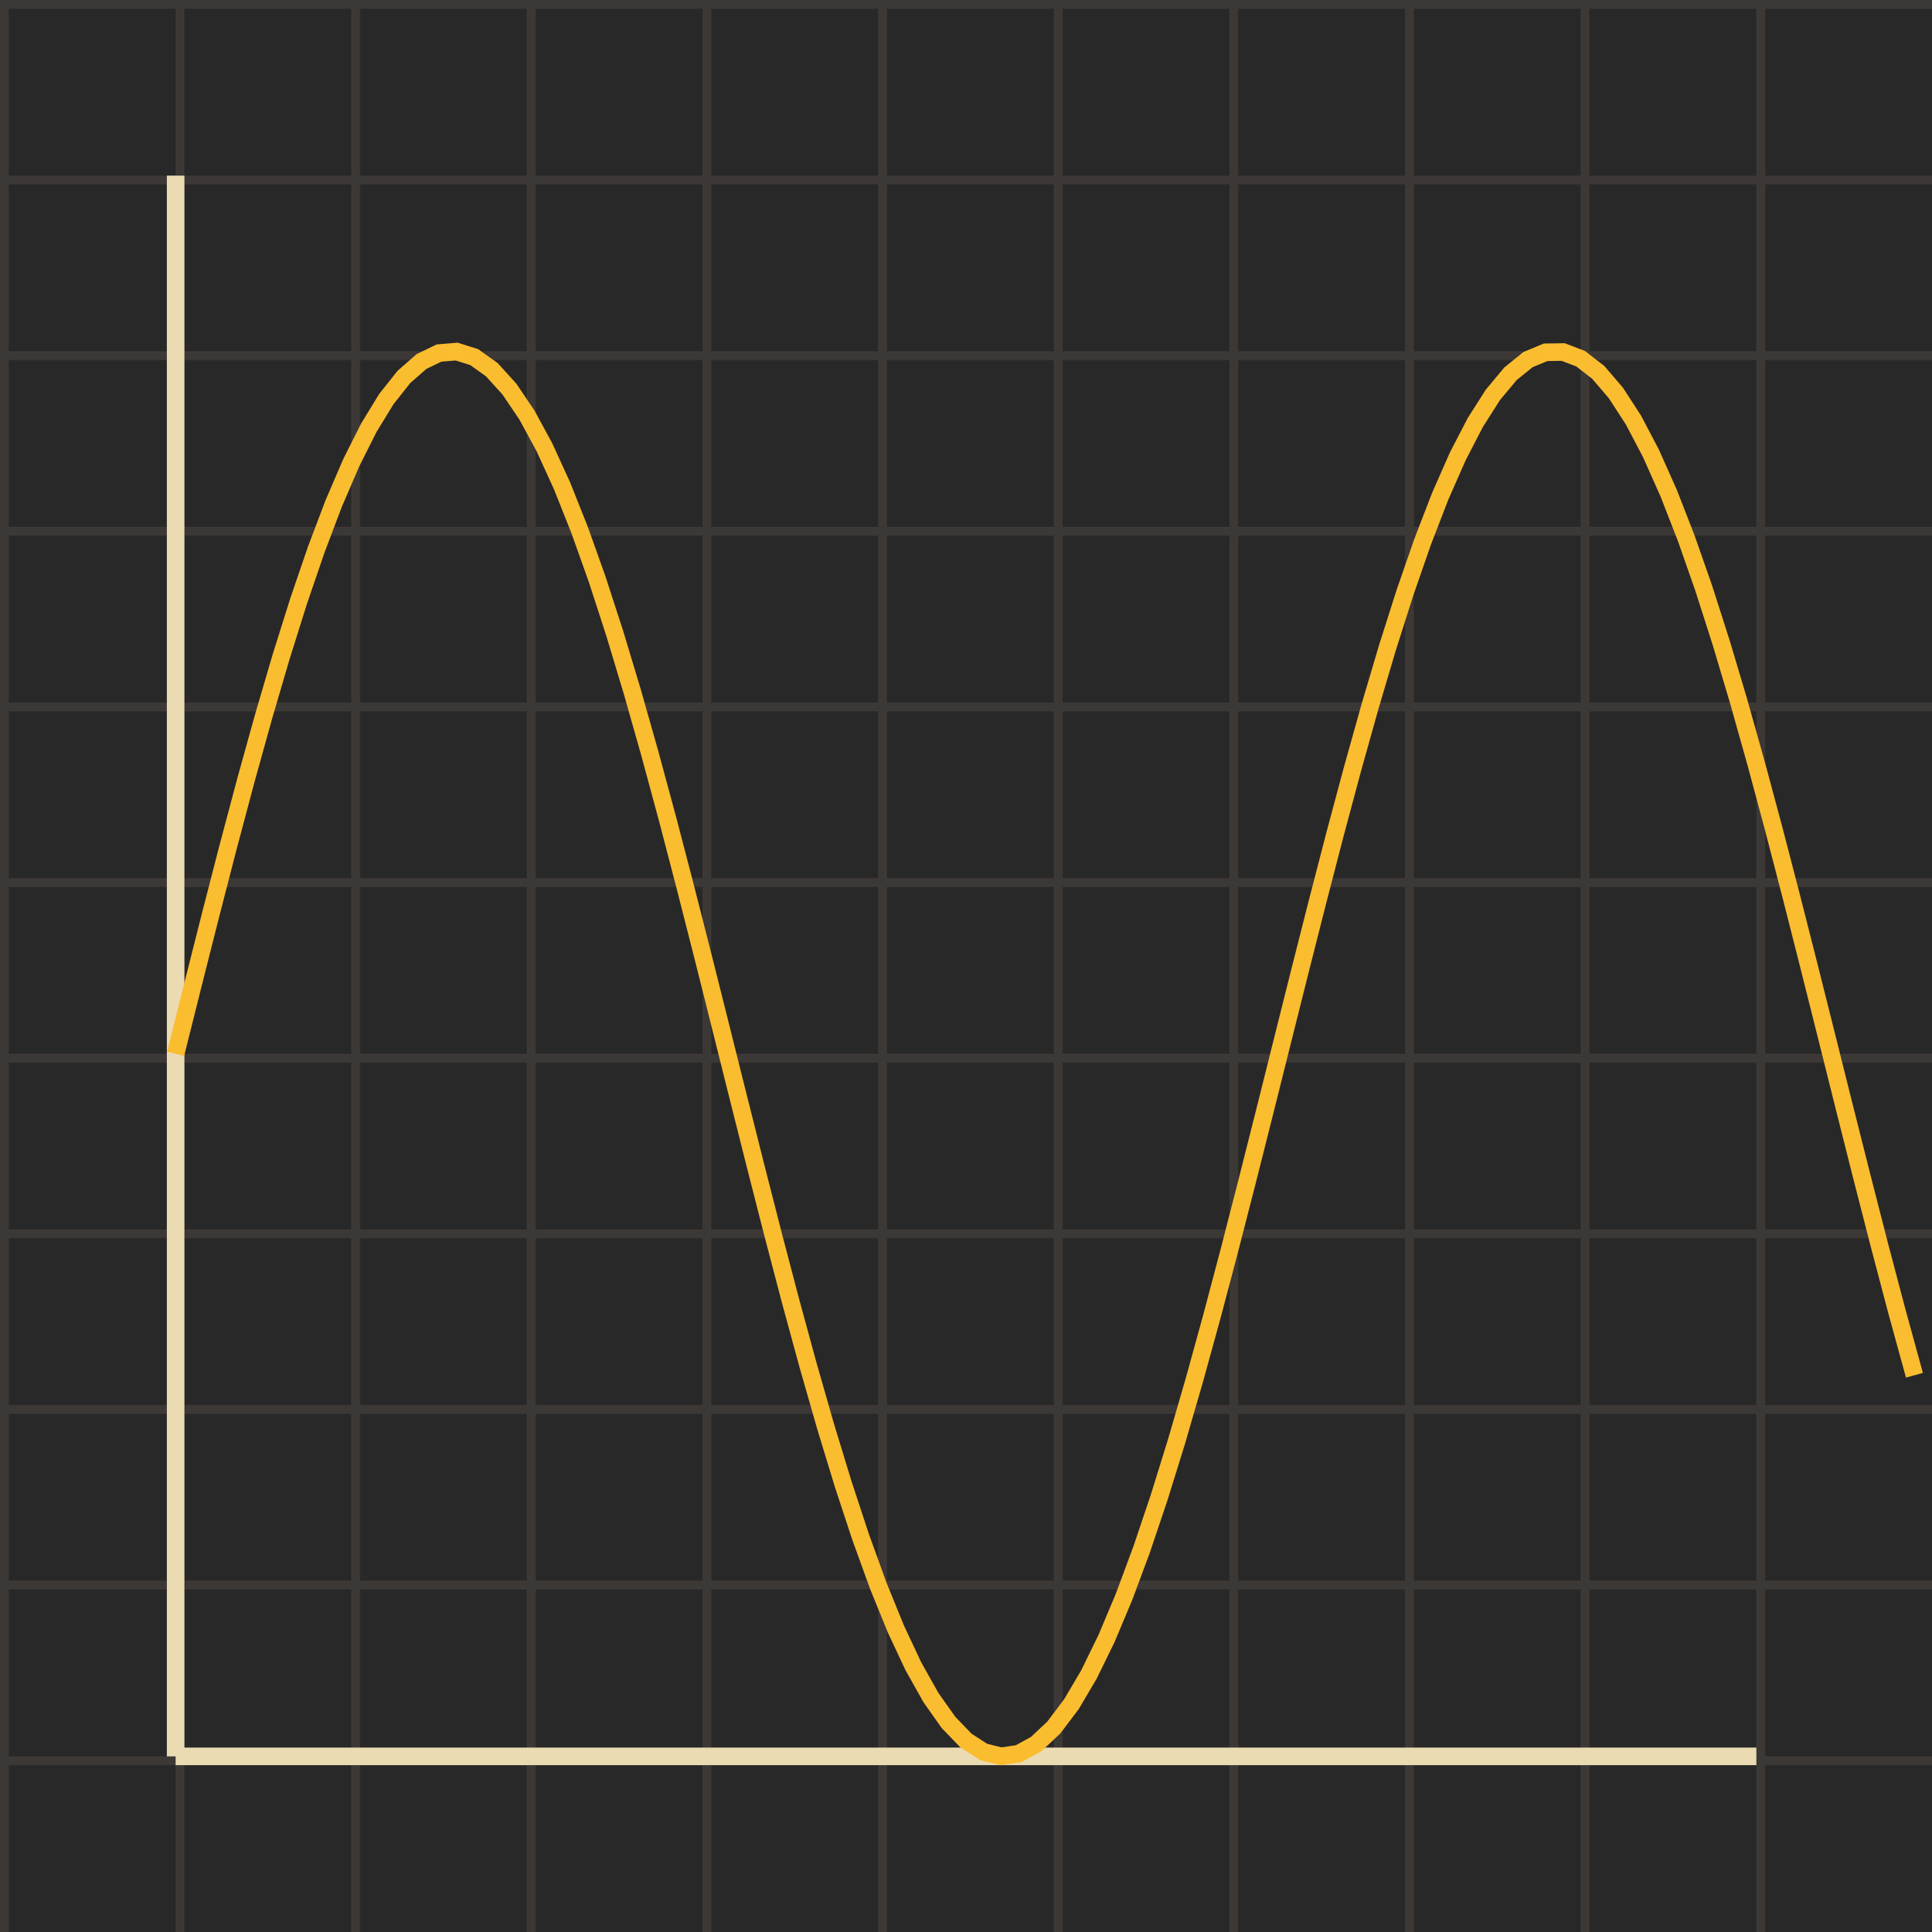
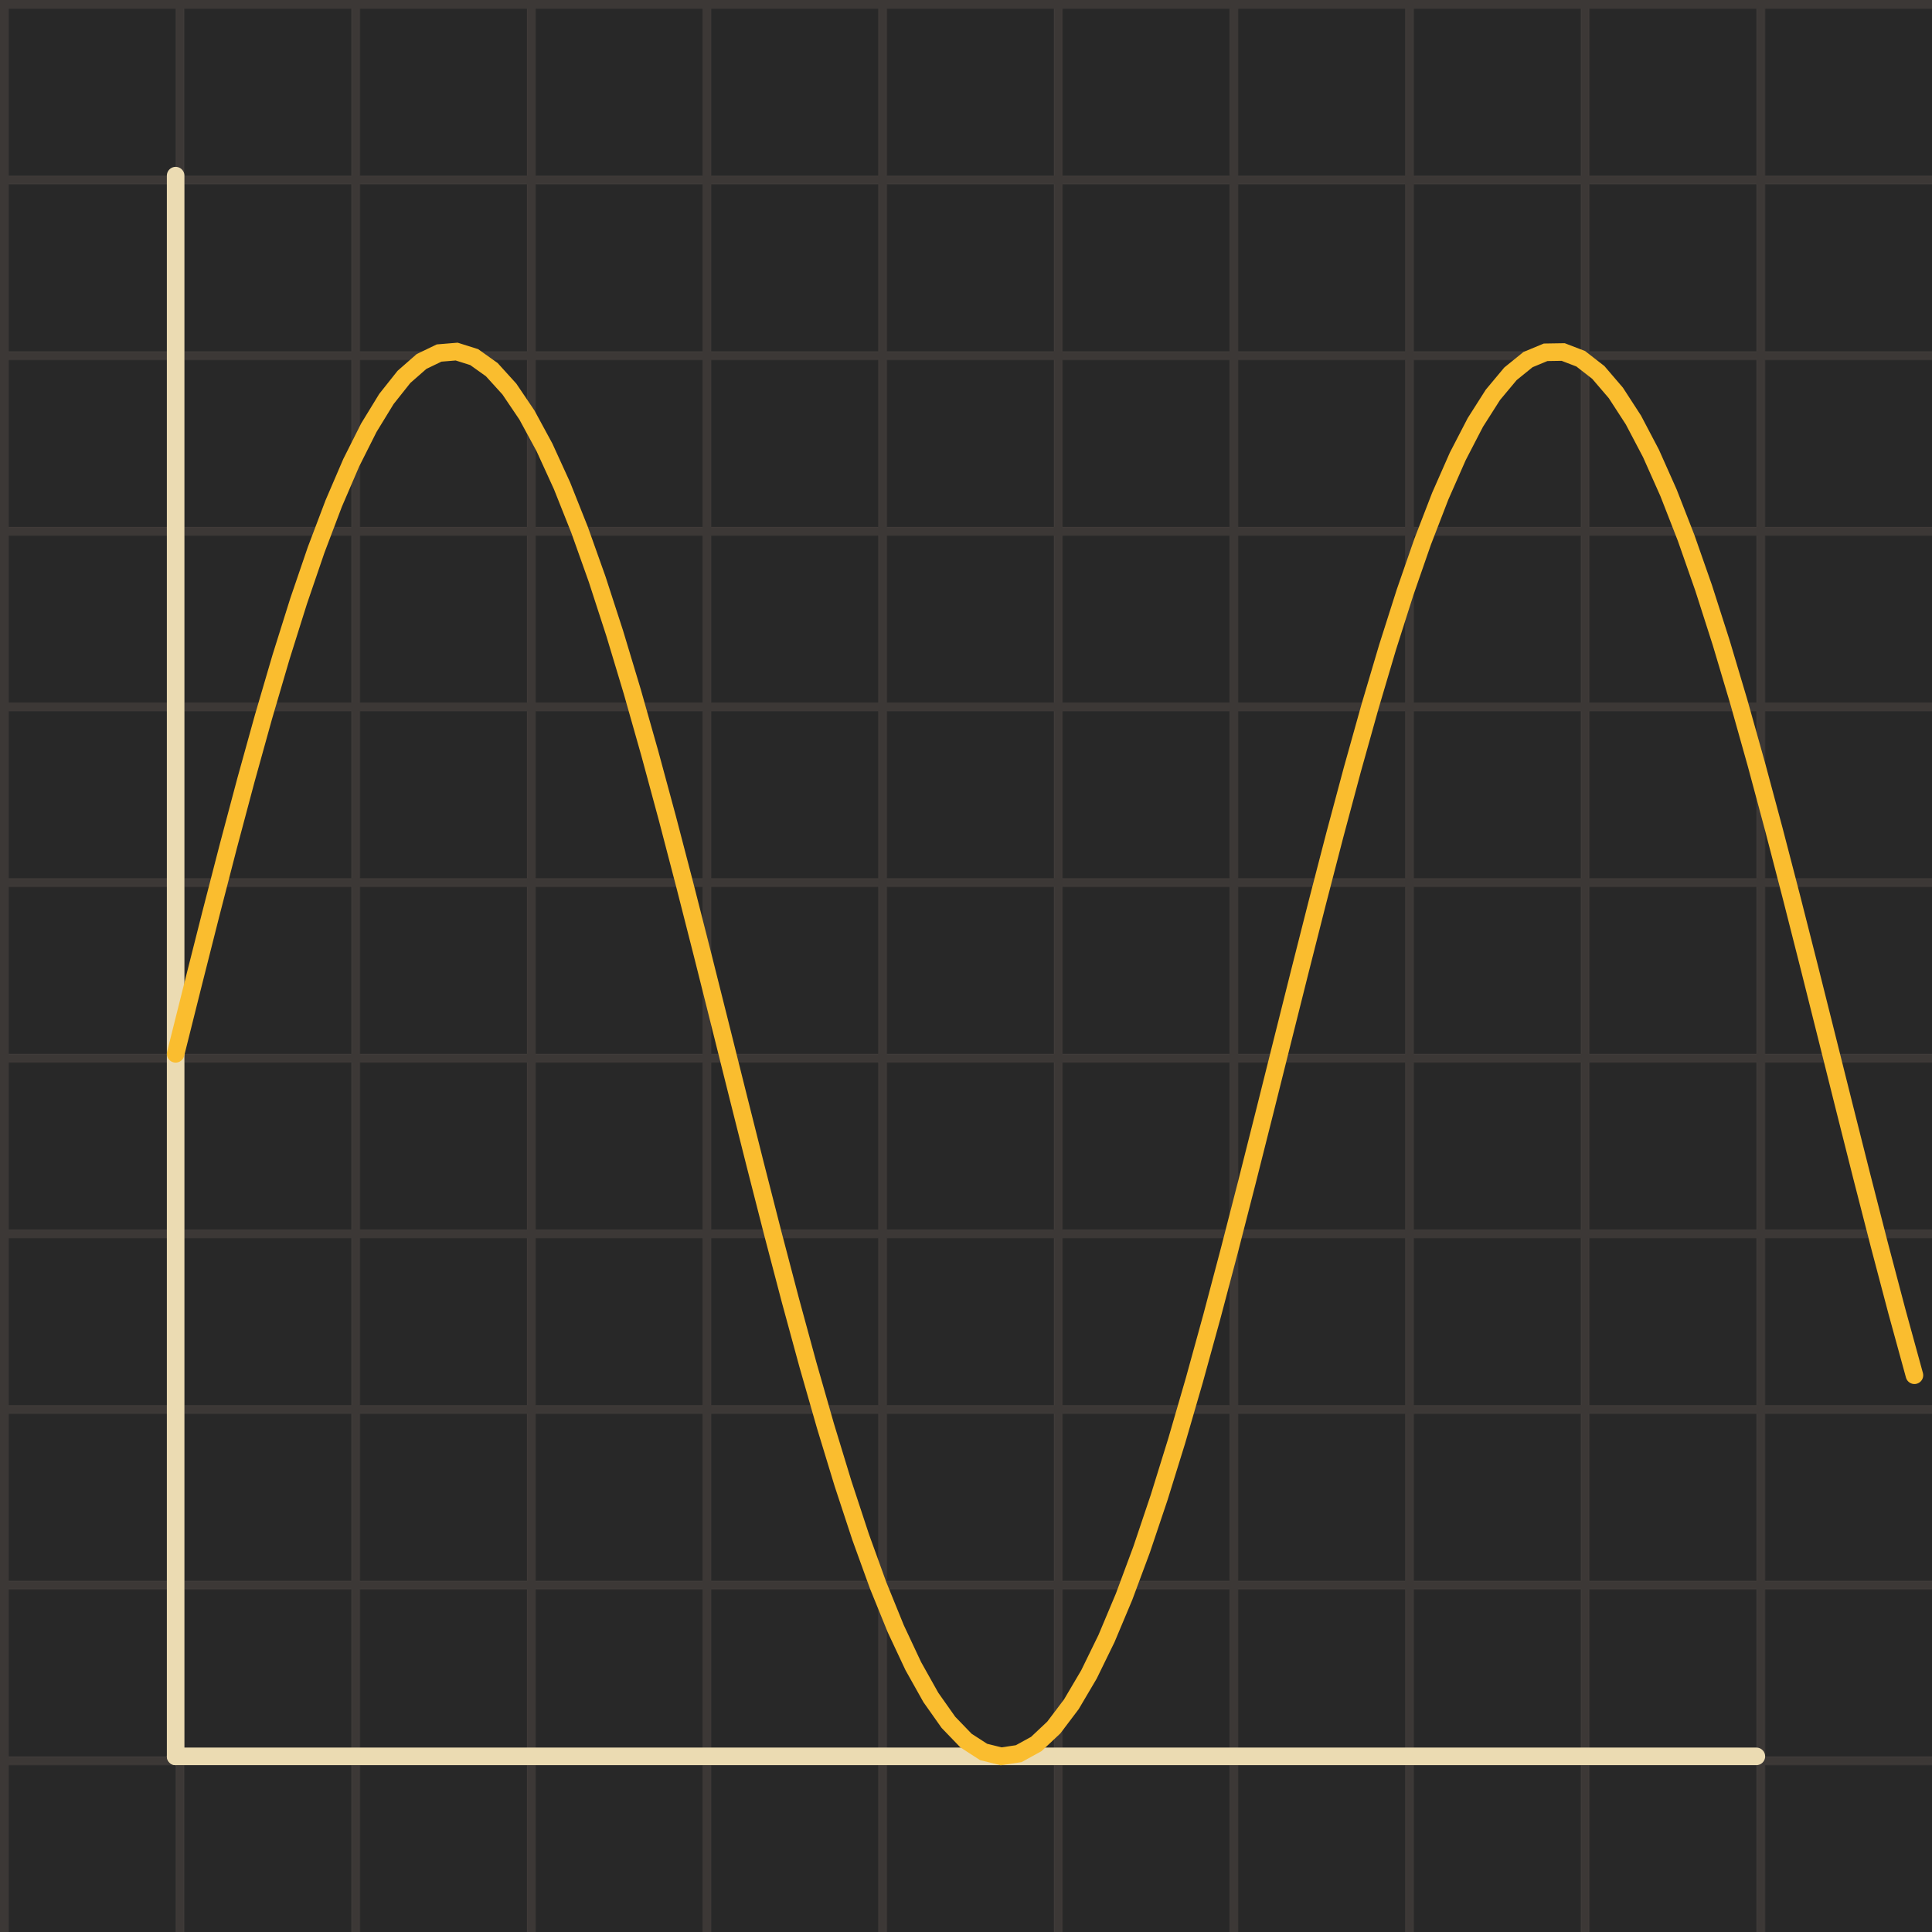
<svg xmlns="http://www.w3.org/2000/svg" viewBox="0 0 110 110">
  <rect x="0" y="0" width="110" height="110" fill="#282828" />
  <defs>
    <pattern id="grid" width="10" height="10" patternUnits="userSpaceOnUse">
      <path d="M 10 0 L 0 0 0 10" fill="none" stroke="#3c3836" stroke-width="1" stroke-opacity="1" />
    </pattern>
  </defs>
  <rect width="110" height="110" fill="url(#grid)" />
-   <line x1="10" y1="100" x2="100" y2="100" stroke="#ebdbb2" stroke-width="1" />
-   <line x1="10" y1="100" x2="10" y2="10" stroke="#ebdbb2" stroke-width="1" />
-   <path d="M 10 60 L 11 56.007 L 12 52.053 L 13 48.179 L 14 44.423 L 15 40.823 L 16 37.414 L 17 34.231 L 18 31.306 L 19 28.667 L 20 26.341 L 21 24.352 L 22 22.718 L 23 21.458 L 24 20.582 L 25 20.1 L 26 20.017 L 27 20.333 L 28 21.046 L 29 22.148 L 30 23.628 L 31 25.472 L 32 27.66 L 33 30.172 L 34 32.981 L 35 36.061 L 36 39.38 L 37 42.905 L 38 46.6 L 39 50.43 L 40 54.355 L 41 58.337 L 42 62.335 L 43 66.31 L 44 70.222 L 45 74.031 L 46 77.701 L 47 81.193 L 48 84.474 L 49 87.511 L 50 90.272 L 51 92.731 L 52 94.863 L 53 96.647 L 54 98.064 L 55 99.101 L 56 99.748 L 57 99.997 L 58 99.847 L 59 99.298 L 60 98.357 L 61 97.033 L 62 95.338 L 63 93.291 L 64 90.911 L 65 88.222 L 66 85.251 L 67 82.027 L 68 78.584 L 69 74.955 L 70 71.177 L 71 67.287 L 72 63.324 L 73 59.327 L 74 55.338 L 75 51.395 L 76 47.538 L 77 43.806 L 78 40.235 L 79 36.862 L 80 33.721 L 81 30.841 L 82 28.253 L 83 25.983 L 84 24.052 L 85 22.48 L 86 21.283 L 87 20.473 L 88 20.058 L 89 20.042 L 90 20.426 L 91 21.204 L 92 22.371 L 93 23.913 L 94 25.816 L 95 28.061 L 96 30.624 L 97 33.481 L 98 36.603 L 99 39.959 L 100 43.515 L 101 47.236 L 102 51.084 L 103 55.022 L 104 59.009 L 105 63.006 L 106 66.973 L 107 70.87 L 108 74.659 L 109 78.301 " stroke="#fabd2f" fill="none" />
+   <line x1="10" y1="100" x2="100" y2="100" stroke-linecap="round" stroke="#ebdbb2" stroke-width="1" />
+   <line x1="10" y1="100" x2="10" y2="10" stroke-linecap="round" stroke="#ebdbb2" stroke-width="1" />
+   <path d="M 10 60 L 11 56.007 L 12 52.053 L 13 48.179 L 14 44.423 L 15 40.823 L 16 37.414 L 17 34.231 L 18 31.306 L 19 28.667 L 20 26.341 L 21 24.352 L 22 22.718 L 23 21.458 L 24 20.582 L 25 20.1 L 26 20.017 L 27 20.333 L 28 21.046 L 29 22.148 L 30 23.628 L 31 25.472 L 32 27.66 L 33 30.172 L 34 32.981 L 35 36.061 L 36 39.38 L 37 42.905 L 38 46.6 L 39 50.43 L 40 54.355 L 41 58.337 L 42 62.335 L 43 66.31 L 44 70.222 L 45 74.031 L 46 77.701 L 47 81.193 L 48 84.474 L 49 87.511 L 50 90.272 L 51 92.731 L 52 94.863 L 53 96.647 L 54 98.064 L 55 99.101 L 56 99.748 L 57 99.997 L 58 99.847 L 59 99.298 L 60 98.357 L 61 97.033 L 62 95.338 L 63 93.291 L 64 90.911 L 65 88.222 L 66 85.251 L 67 82.027 L 68 78.584 L 69 74.955 L 70 71.177 L 71 67.287 L 72 63.324 L 73 59.327 L 74 55.338 L 75 51.395 L 76 47.538 L 77 43.806 L 78 40.235 L 79 36.862 L 80 33.721 L 81 30.841 L 82 28.253 L 83 25.983 L 84 24.052 L 85 22.48 L 86 21.283 L 87 20.473 L 88 20.058 L 89 20.042 L 90 20.426 L 91 21.204 L 92 22.371 L 93 23.913 L 94 25.816 L 95 28.061 L 96 30.624 L 97 33.481 L 98 36.603 L 99 39.959 L 100 43.515 L 101 47.236 L 102 51.084 L 103 55.022 L 104 59.009 L 105 63.006 L 106 66.973 L 107 70.87 L 108 74.659 L 109 78.301 " stroke-linecap="round" stroke="#fabd2f" fill="none" />
</svg>
